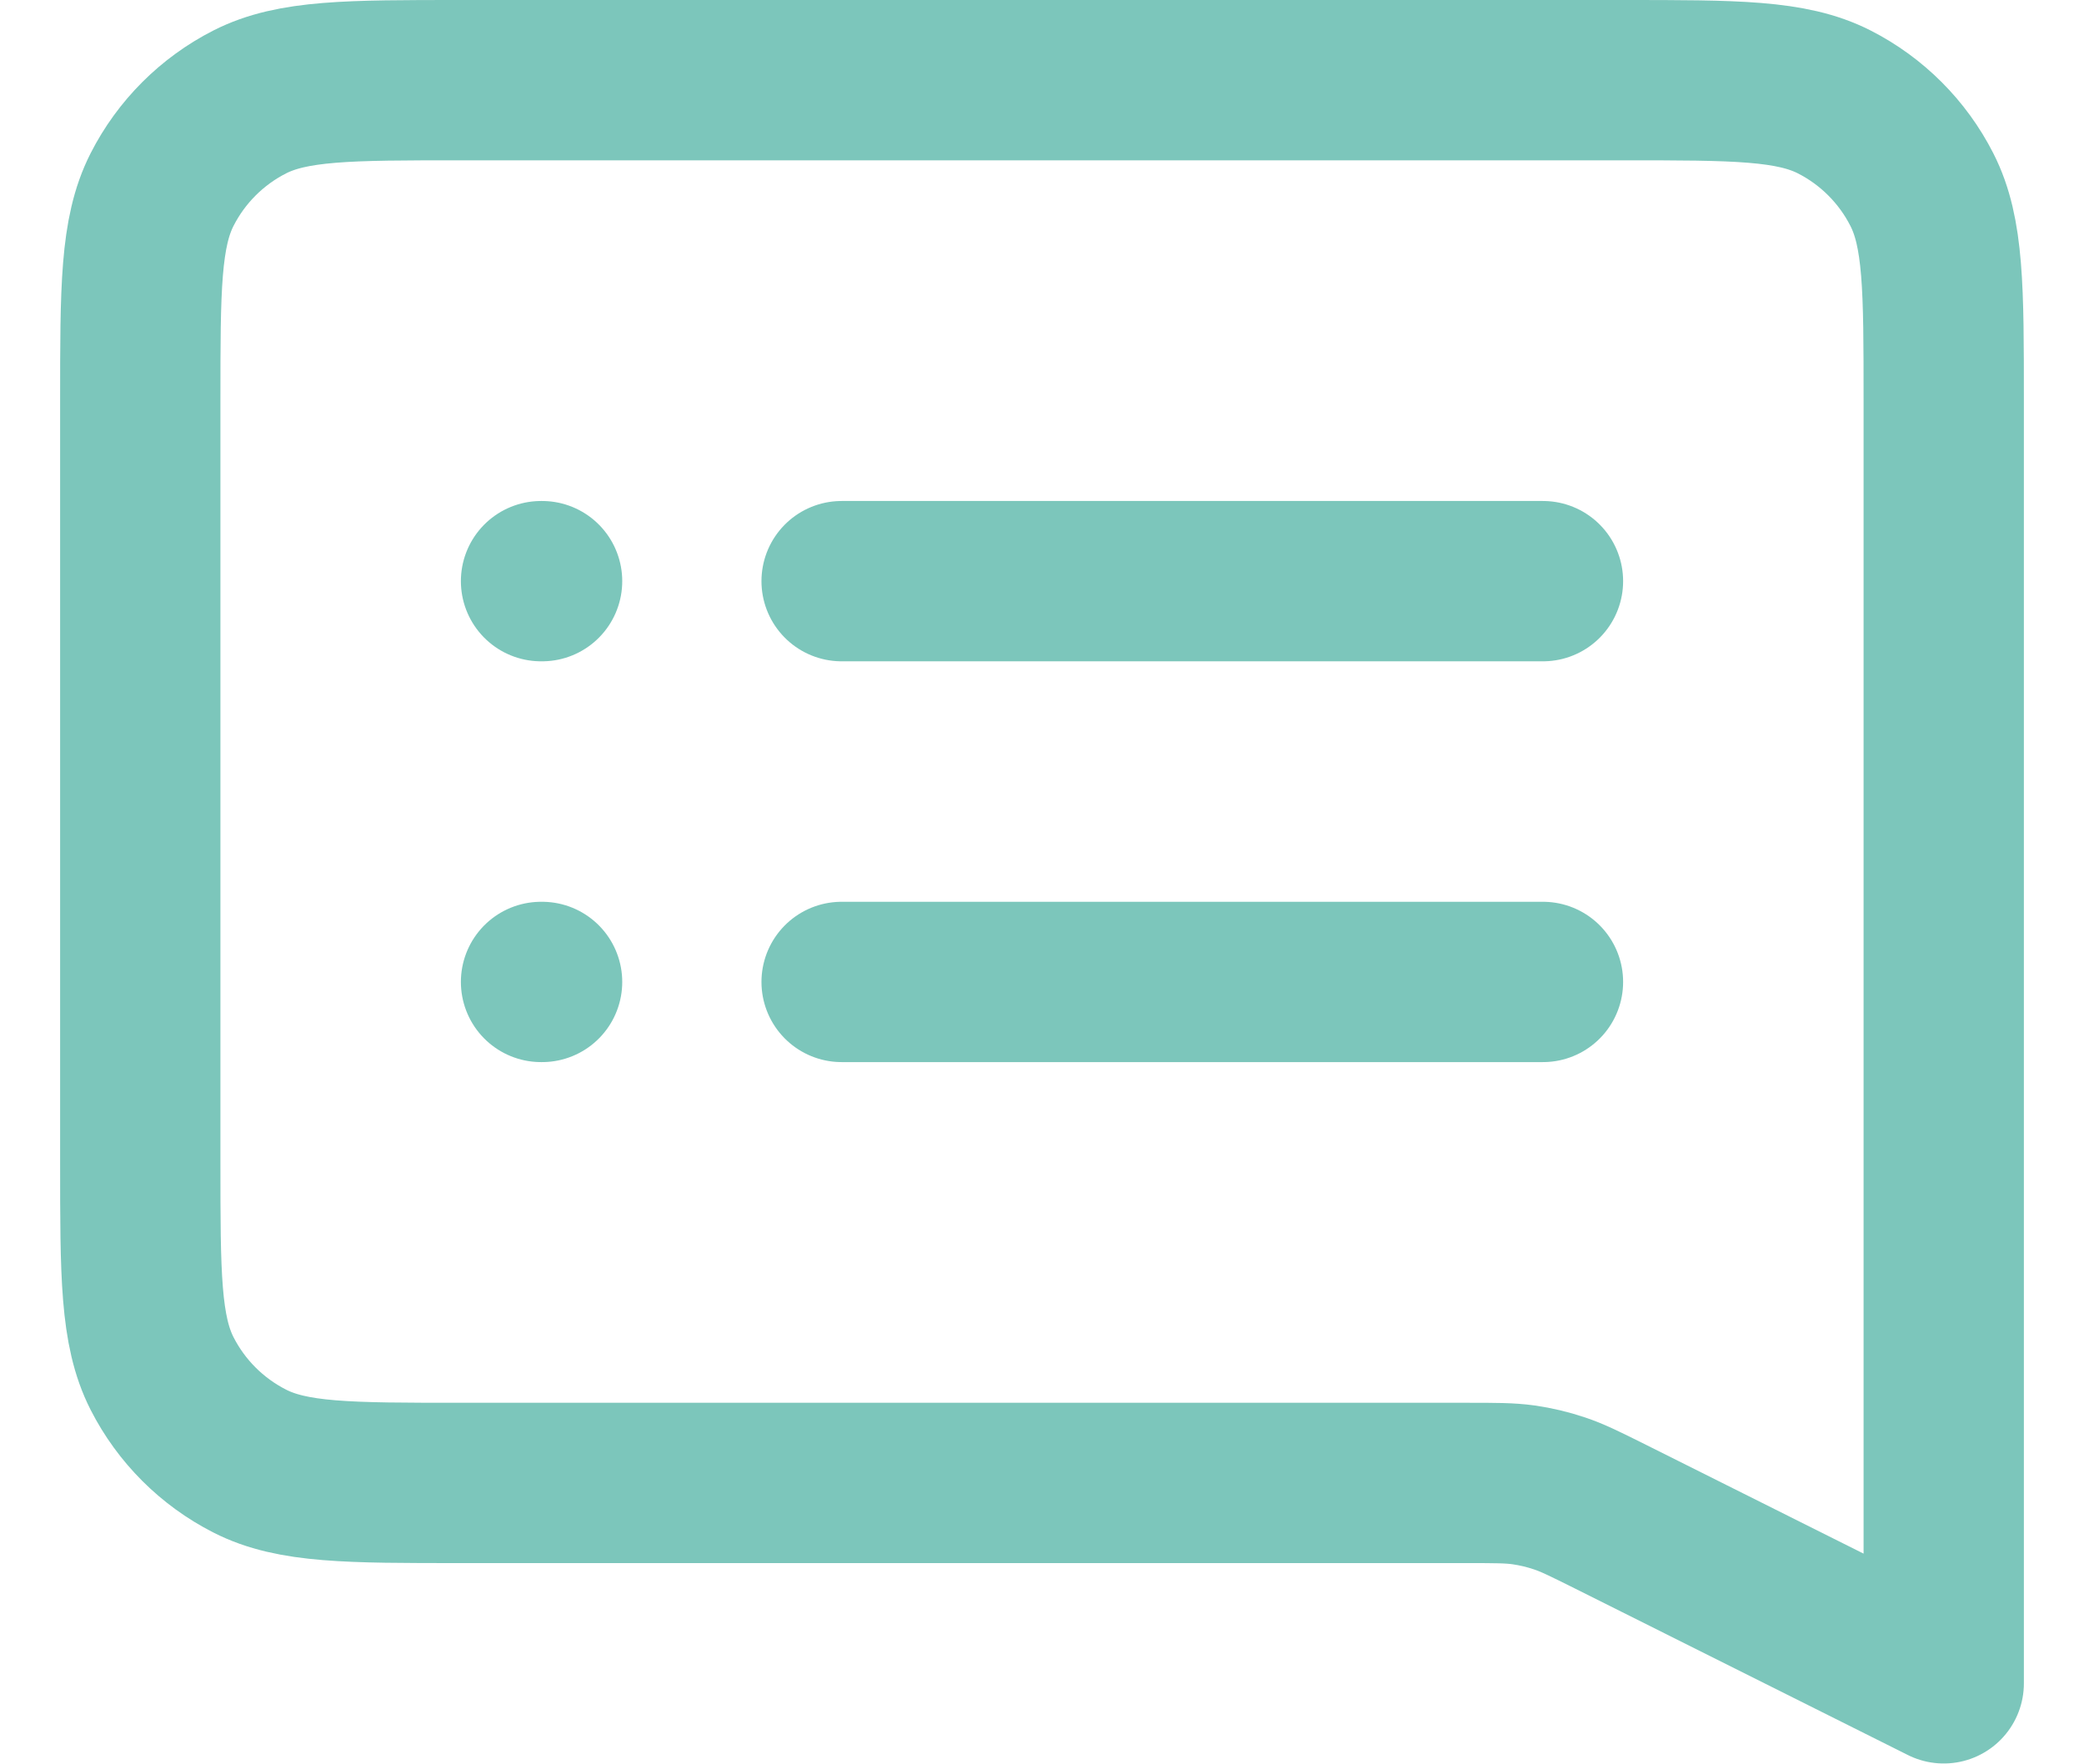
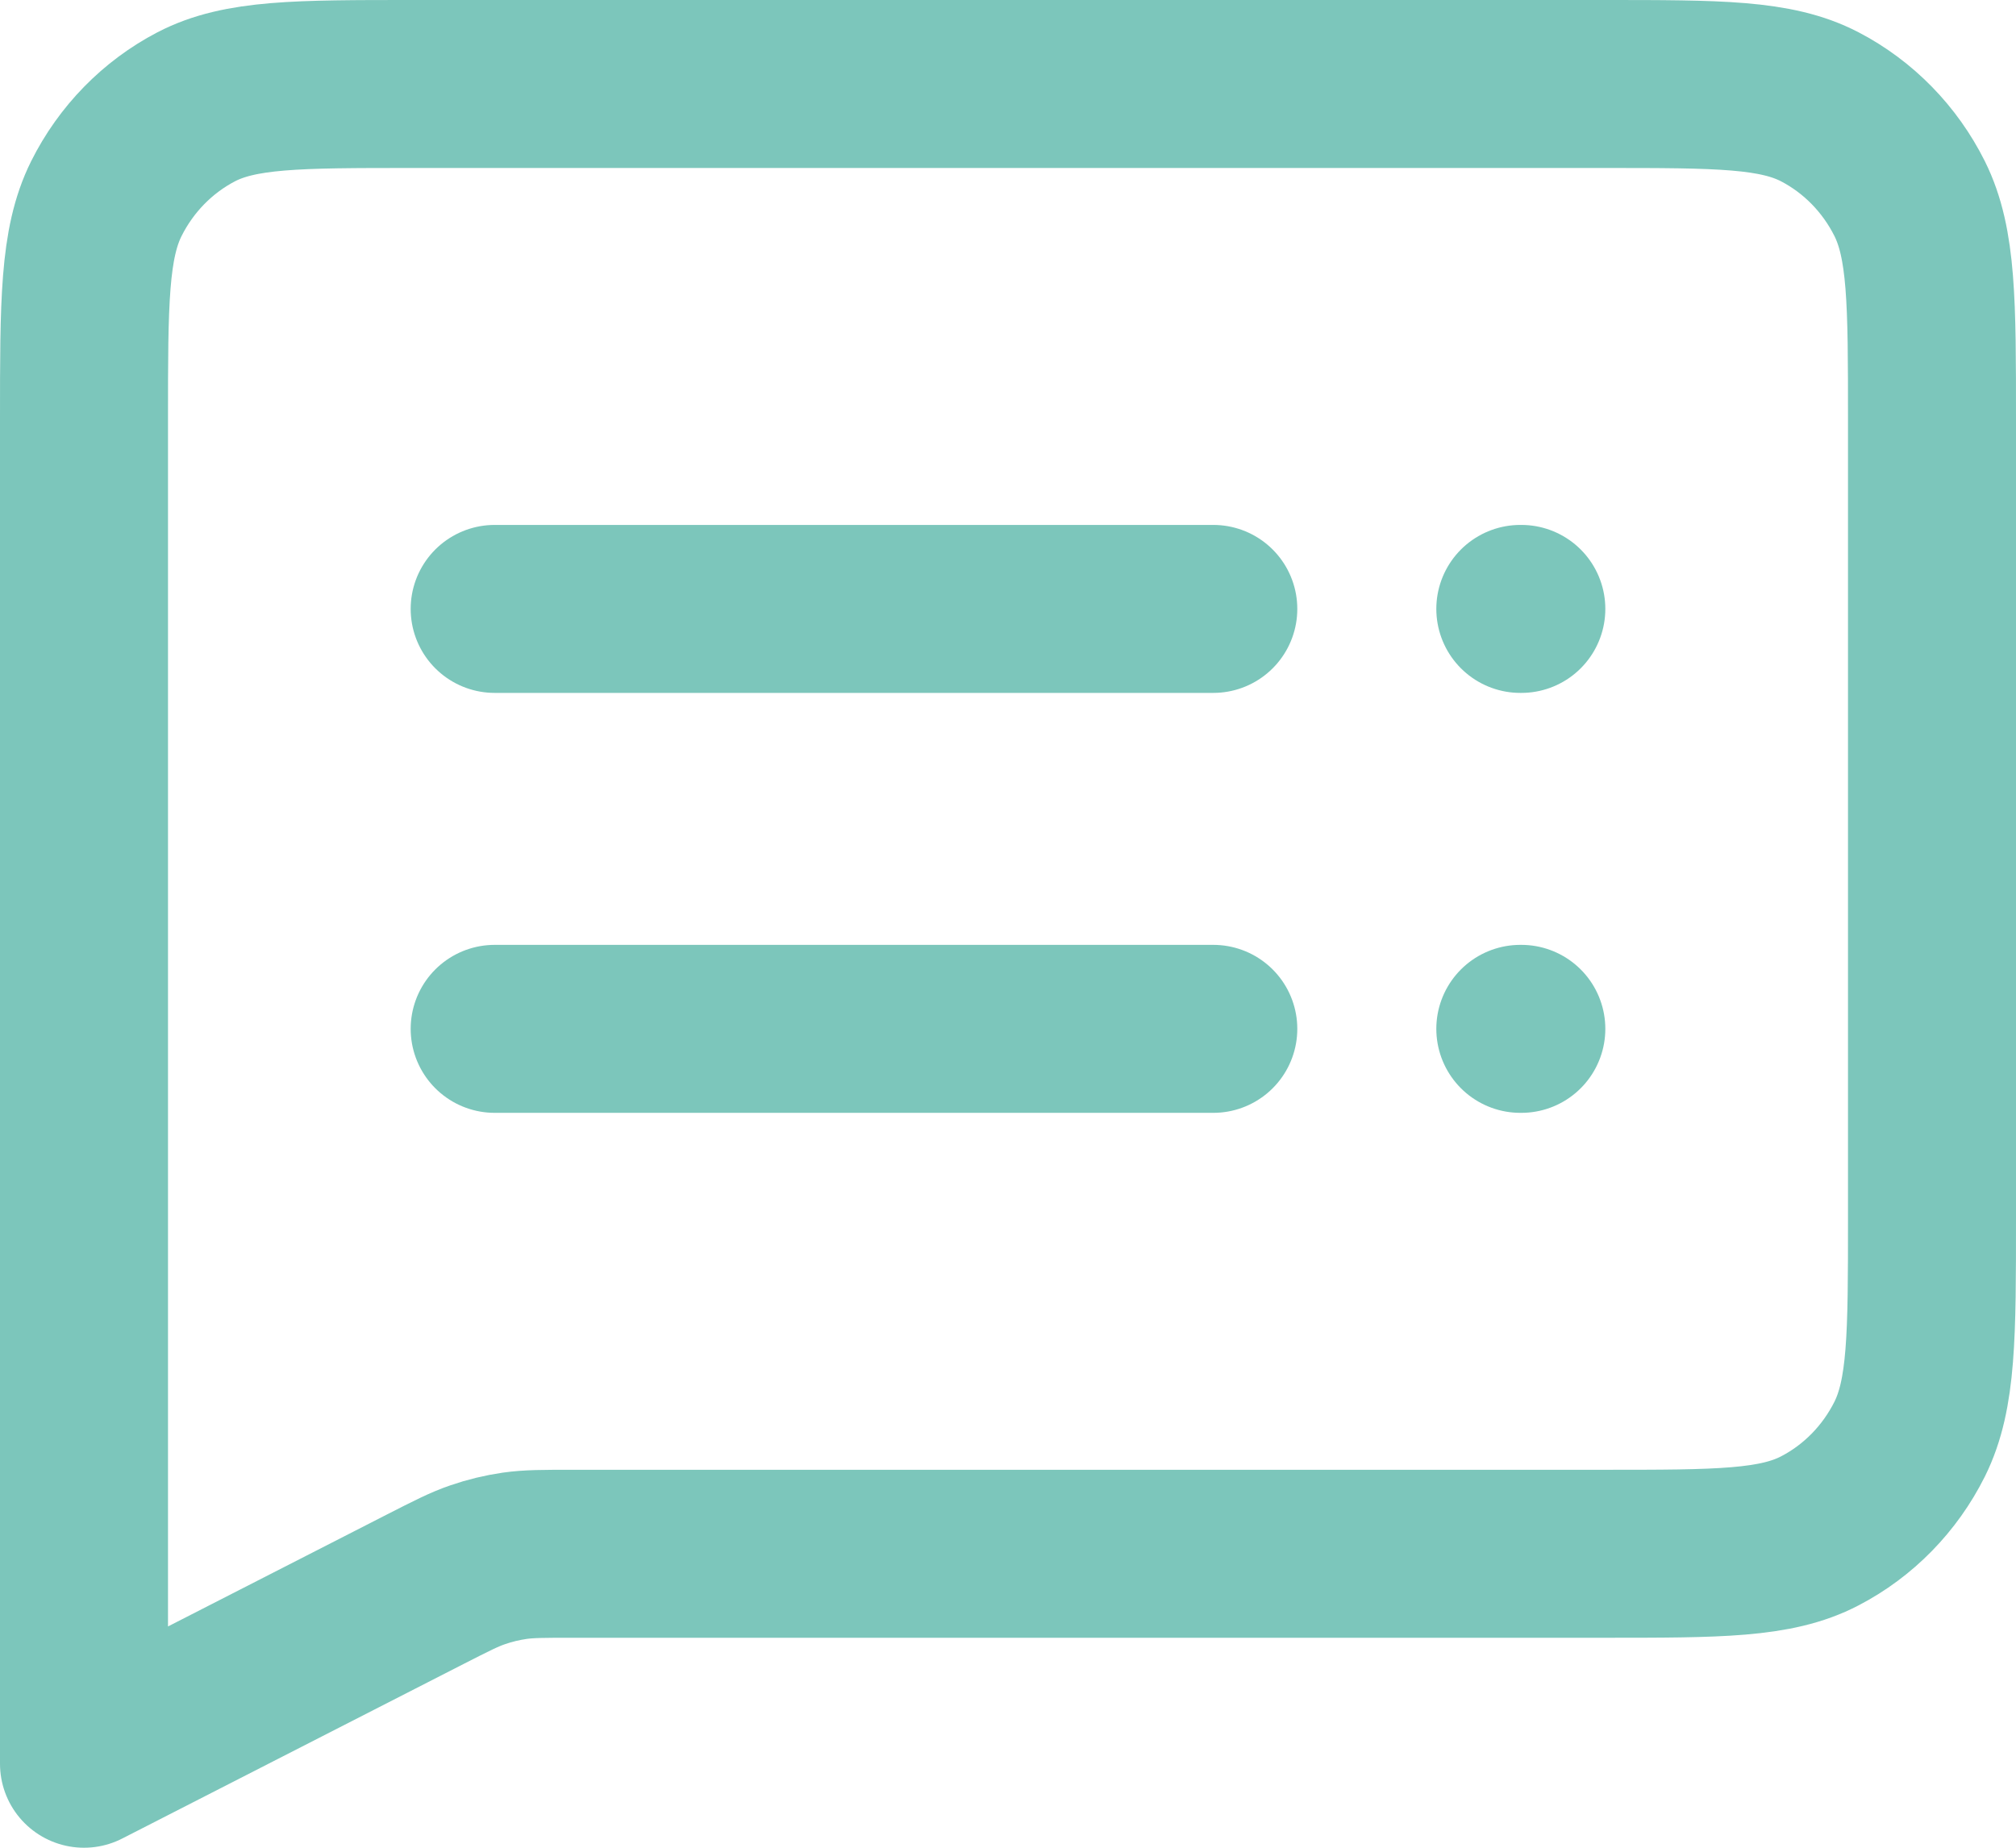
- <svg xmlns="http://www.w3.org/2000/svg" width="26" height="22" fill="none">
-   <path d="M10.5 7.25h8.75m-8.75 5h8.75m-12.5-5h.013m-.013 5h.013M24.25 21l-4.155-2.078c-.315-.157-.473-.236-.638-.291a2.514 2.514 0 0 0-.45-.107c-.173-.024-.35-.024-.701-.024H5.75c-1.4 0-2.1 0-2.635-.273a2.5 2.5 0 0 1-1.093-1.092C1.75 16.6 1.75 15.9 1.75 14.5V5c0-1.4 0-2.1.272-2.635a2.5 2.5 0 0 1 1.093-1.093C3.65 1 4.35 1 5.75 1h14.5c1.4 0 2.1 0 2.635.272a2.5 2.5 0 0 1 1.092 1.093C24.25 2.9 24.25 3.6 24.25 5v16Z" stroke="#7CC6BB" stroke-width="2" stroke-linecap="round" stroke-linejoin="round" />
+ <svg xmlns="http://www.w3.org/2000/svg" width="24" height="22" viewBox="0 0 24 22" fill="none">
+   <path d="M14.444 7.25H5.889M14.444 12.25H5.889M18.111 7.25H18.099M18.111 12.25H18.099M1 21L5.063 18.922C5.371 18.765 5.525 18.686 5.686 18.631C5.83 18.581 5.977 18.546 6.127 18.524C6.296 18.5 6.468 18.5 6.812 18.5H19.089C20.458 18.5 21.142 18.5 21.665 18.227C22.125 17.988 22.499 17.605 22.734 17.135C23 16.6 23 15.9 23 14.5V5C23 3.6 23 2.9 22.734 2.365C22.499 1.895 22.125 1.512 21.665 1.272C21.142 1 20.458 1 19.089 1H4.911C3.542 1 2.858 1 2.335 1.272C1.875 1.512 1.501 1.895 1.266 2.365C1 2.9 1 3.6 1 5V21Z" stroke="#7CC6BB" stroke-width="2" stroke-linecap="round" stroke-linejoin="round" />
</svg>
